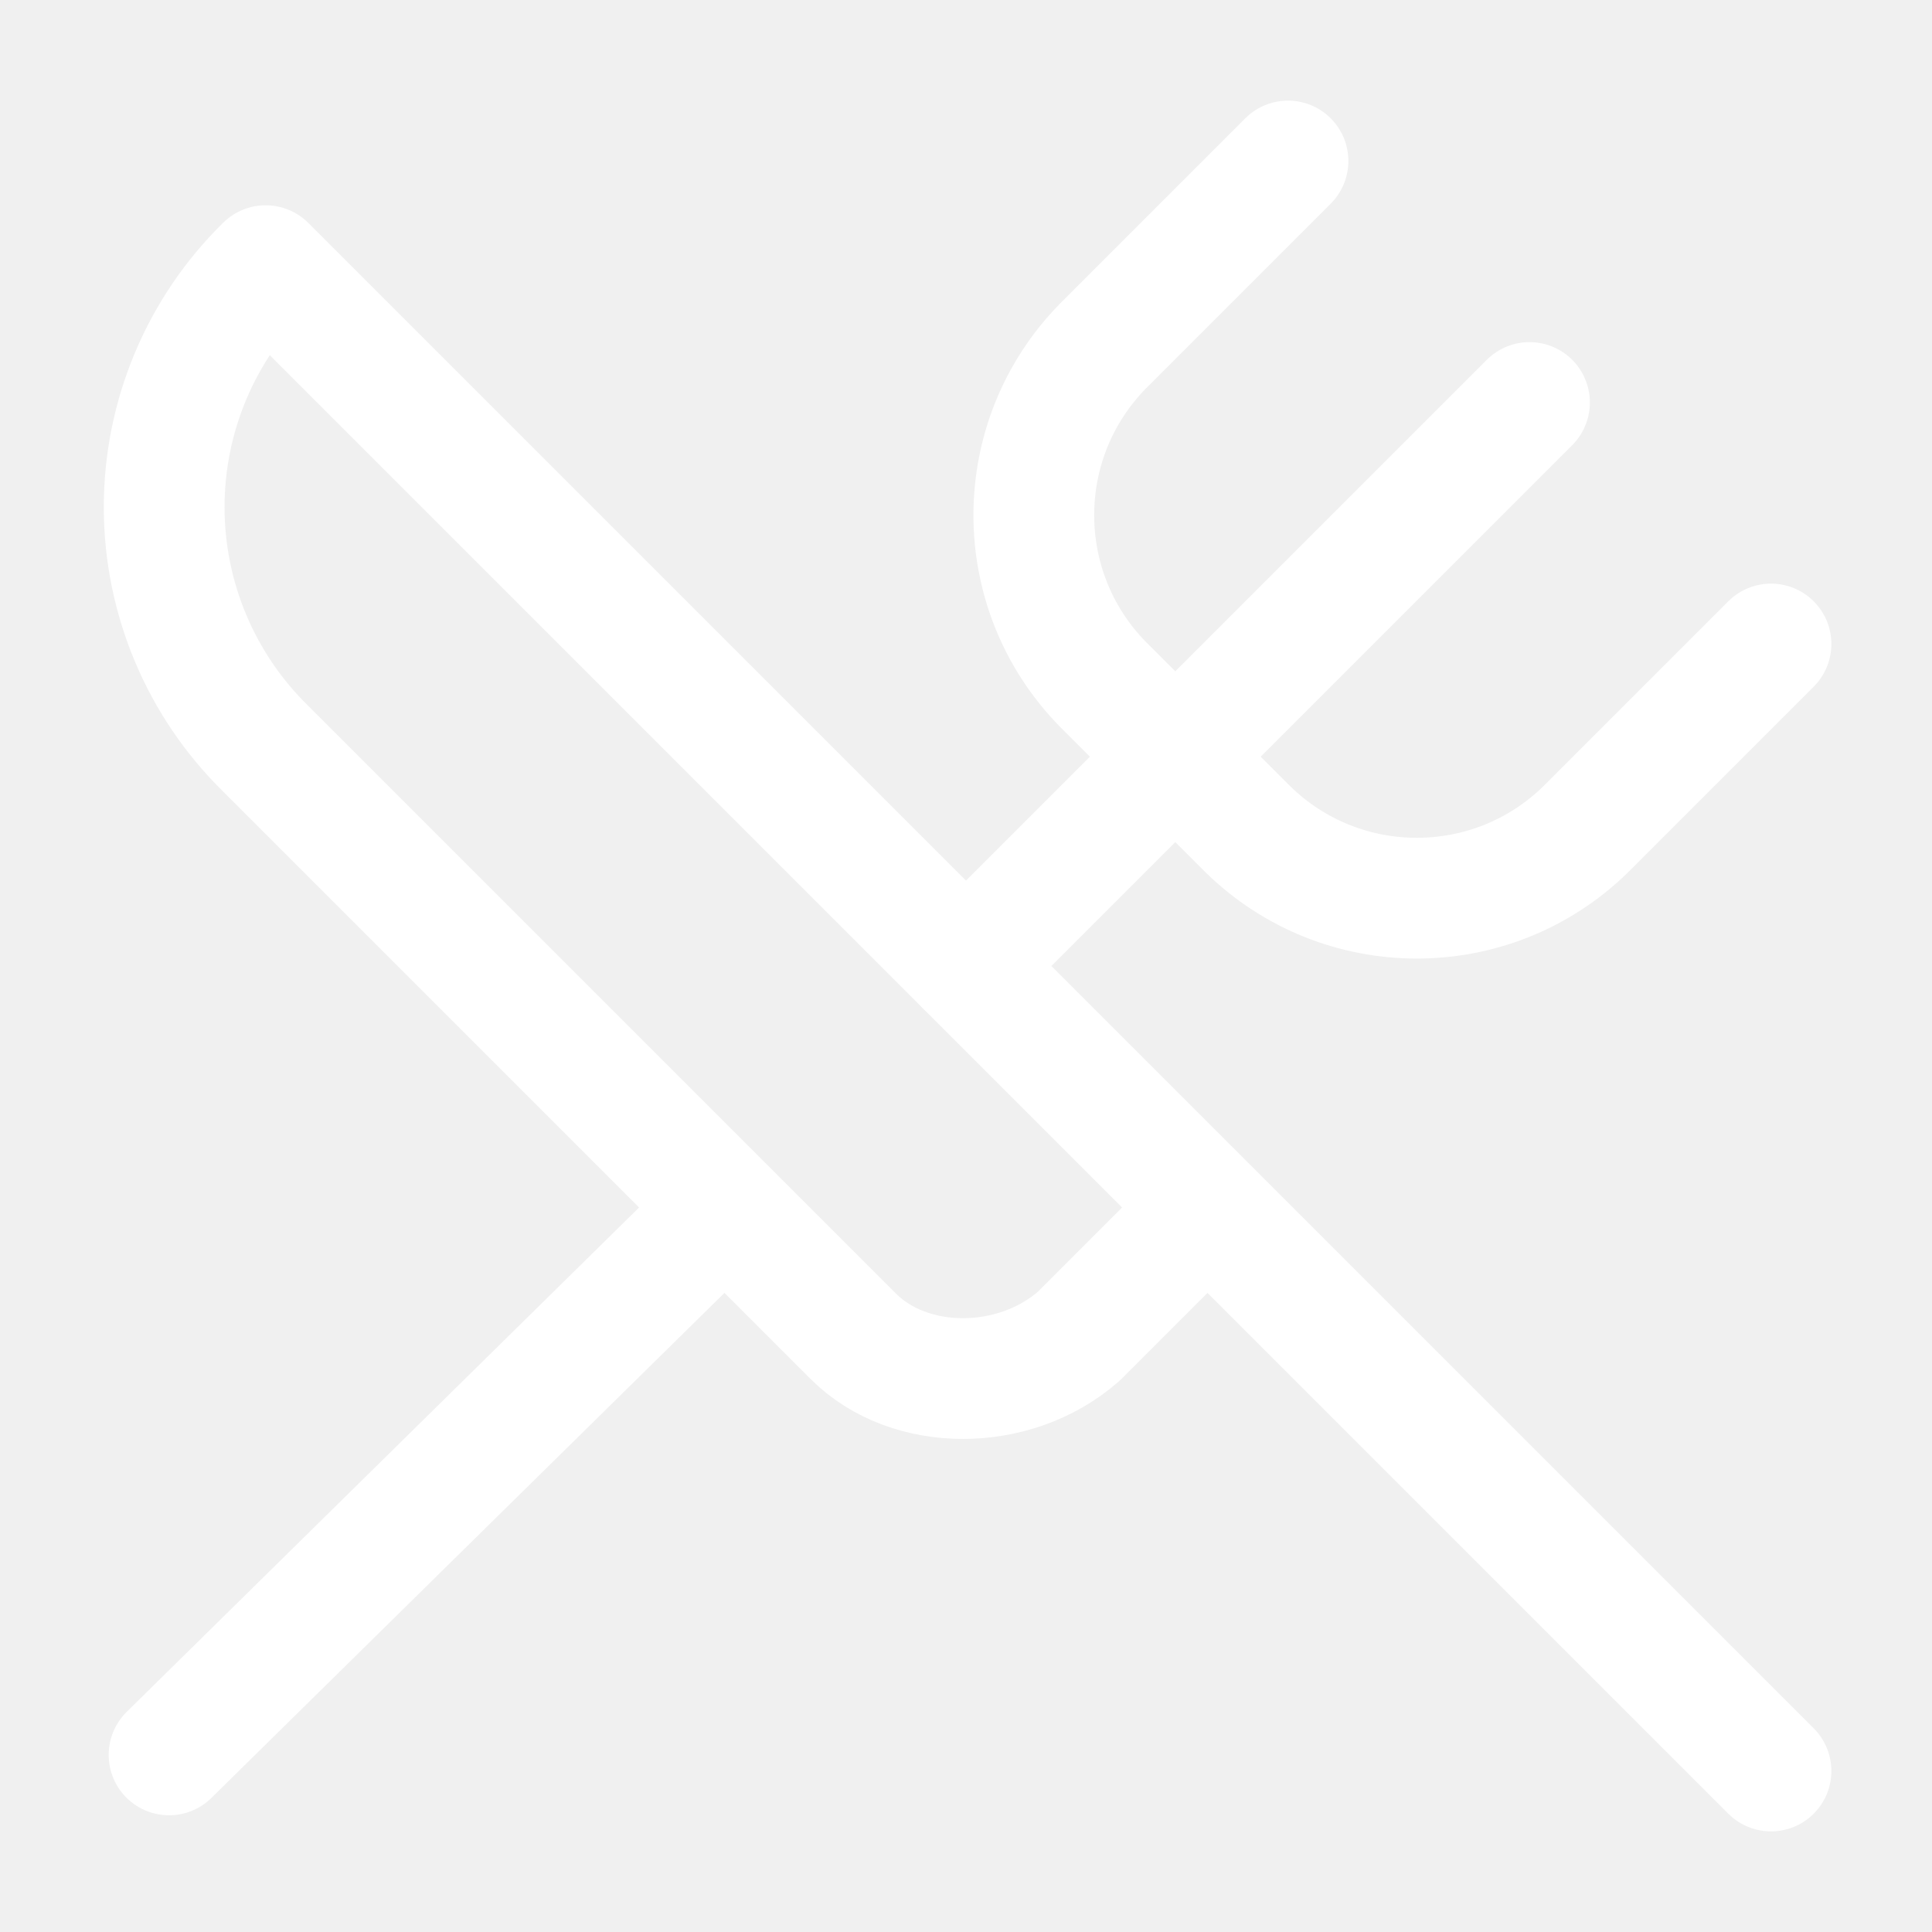
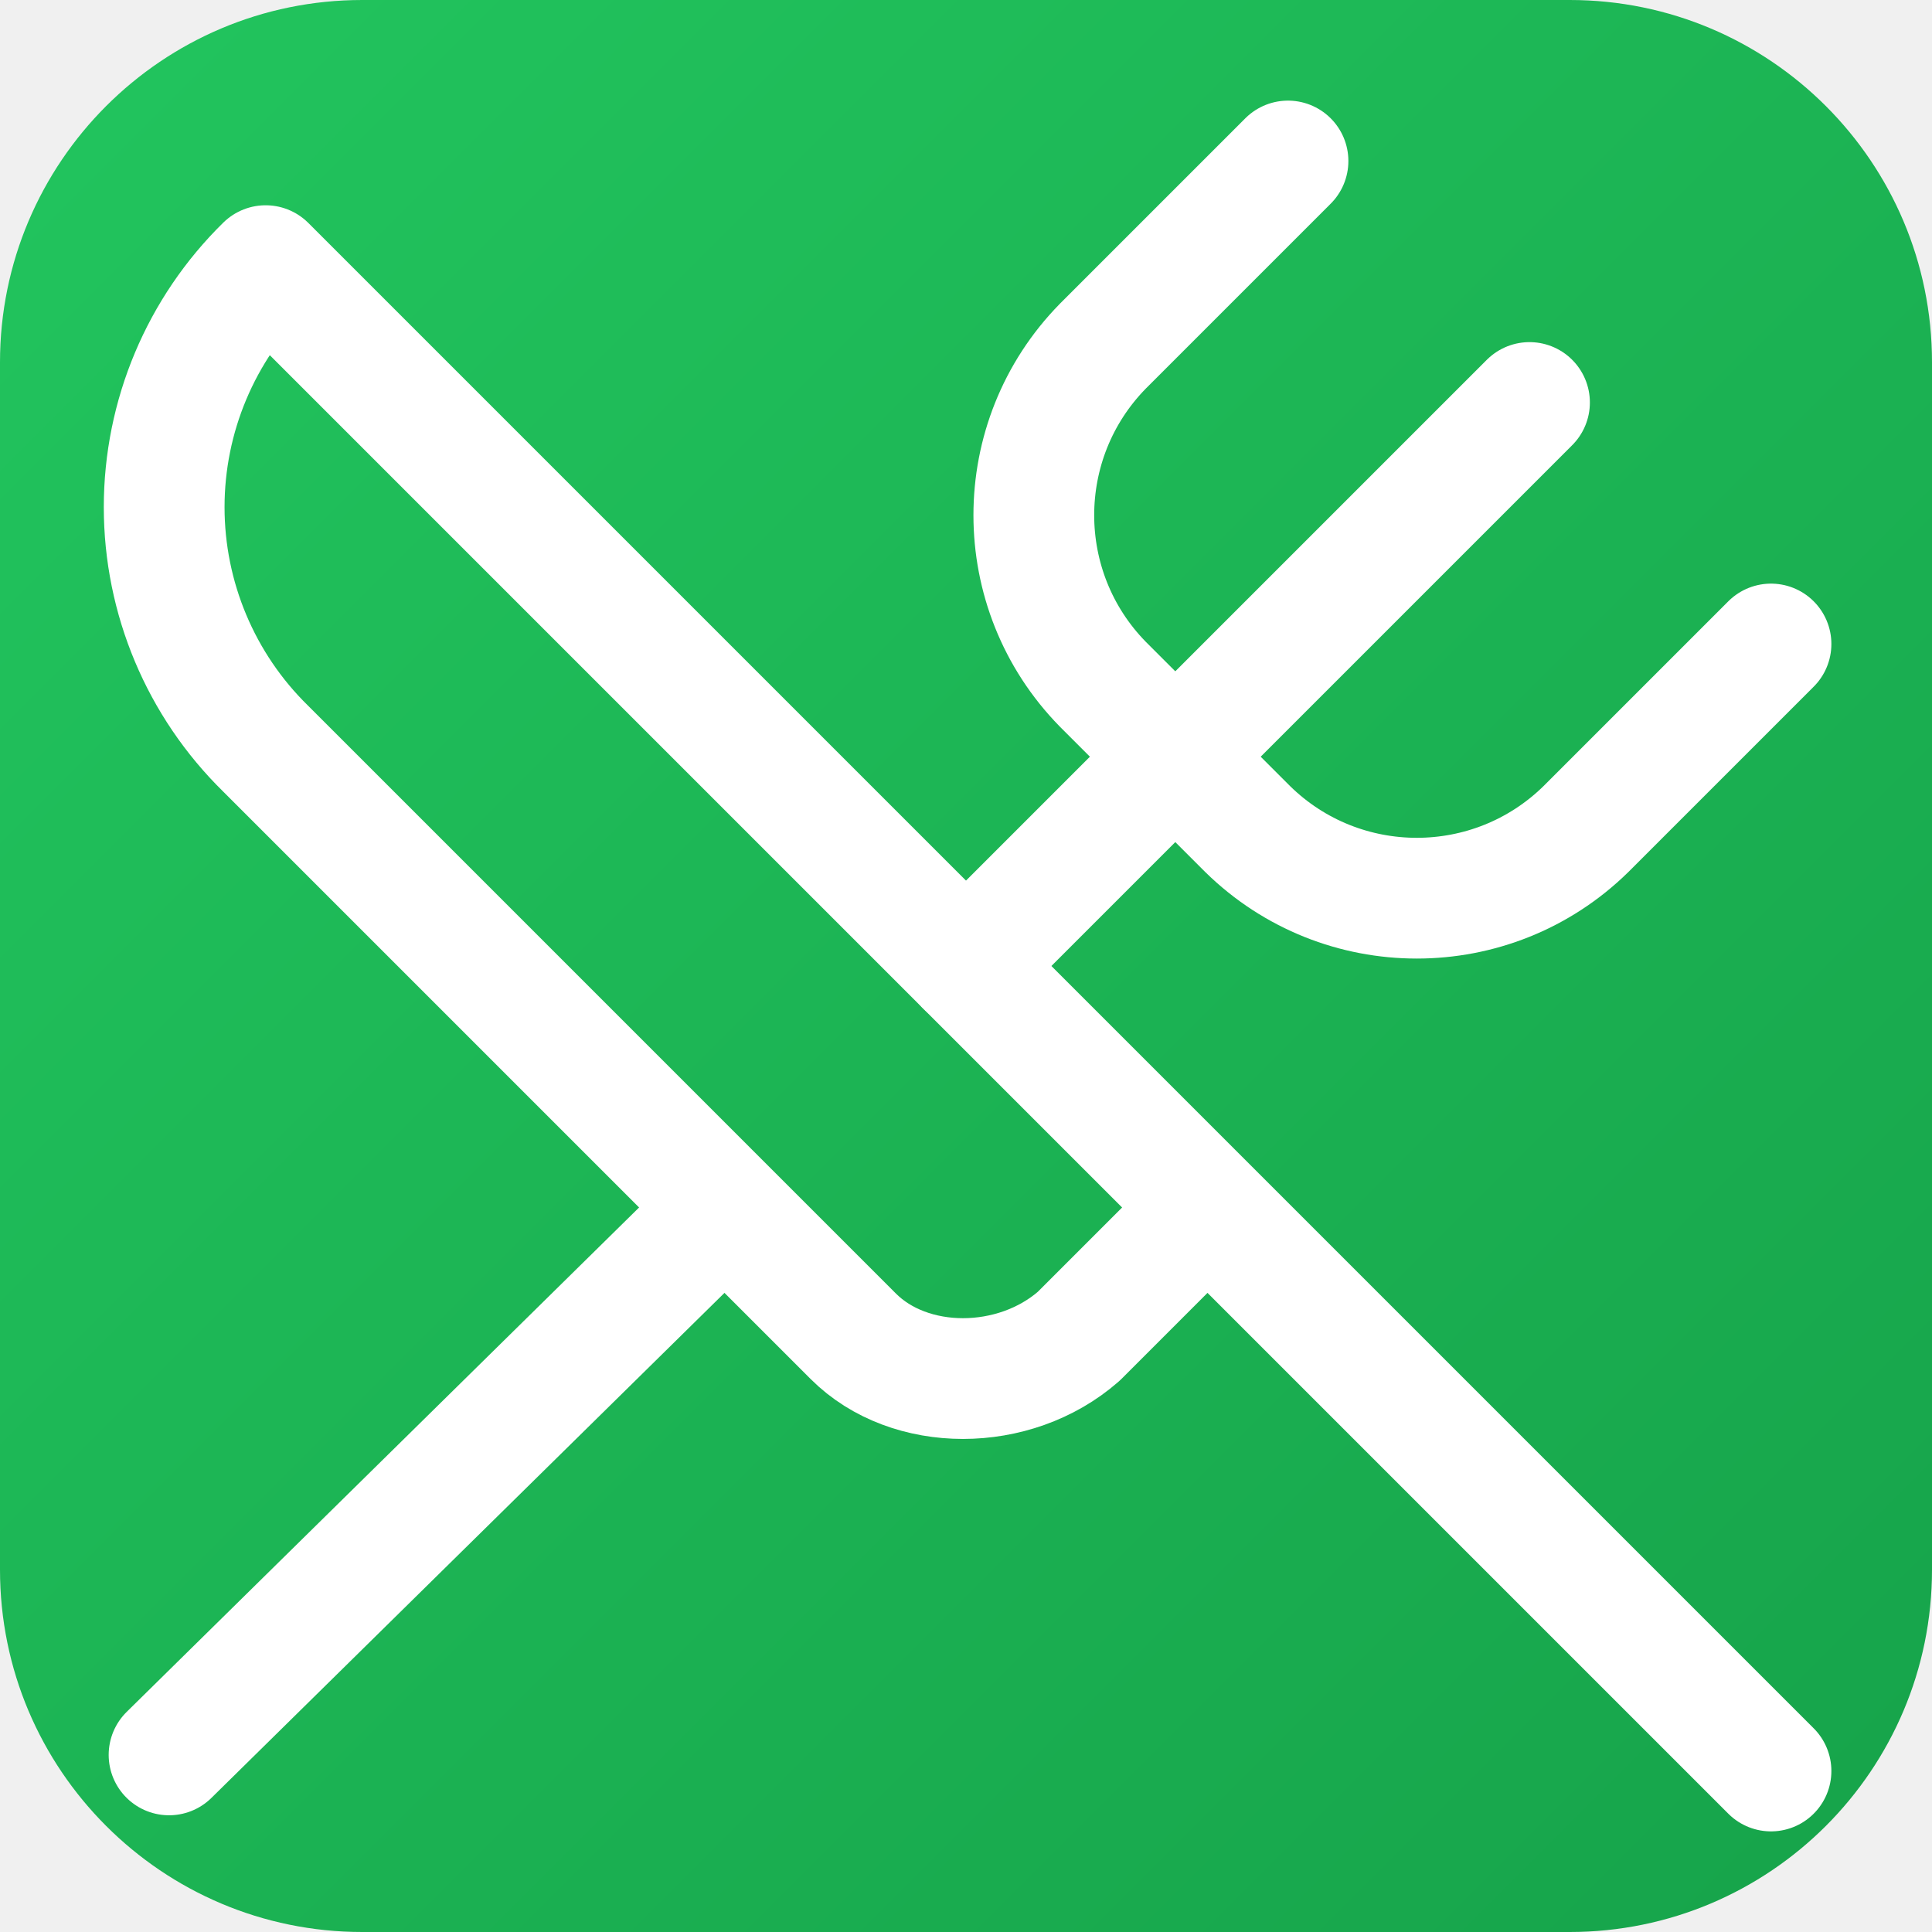
- <svg xmlns="http://www.w3.org/2000/svg" viewBox="0 0 24 24" width="512" height="512">
+ <svg xmlns="http://www.w3.org/2000/svg" viewBox="0 0 24 24" width="64" height="64">
  <defs>
    <linearGradient id="g" x1="0%" y1="0%" x2="100%" y2="100%">
      <stop offset="0%" stop-color="#22c55e" />
      <stop offset="100%" stop-color="#16a34a" />
    </linearGradient>
  </defs>
-   <rect x="0" y="0" width="512" height="512" rx="96" ry="96" fill="url(#g)" transform="scale(21.33)" />
-   <g fill="none" stroke="white" stroke-width="1.5" stroke-linecap="round" stroke-linejoin="round">
+   <rect x="0" y="0" width="24" height="24" rx="4.5" fill="url(#g)" />
+   <g fill="none" stroke="#fff" stroke-width="1.5" stroke-linecap="round" stroke-linejoin="round">
    <path d="m16 2-2.3 2.3a3 3 0 0 0 0 4.2l1.8 1.8a3 3 0 0 0 4.2 0L22 8" />
    <path d="M15 15 3.3 3.3a4.2 4.2 0 0 0 0 6l7.3 7.3c.7.7 2 .7 2.8 0L15 15Zm0 0 7 7" />
    <path d="m2.1 21.8 6.4-6.3" />
    <path d="m19 5-7 7" />
  </g>
</svg>
